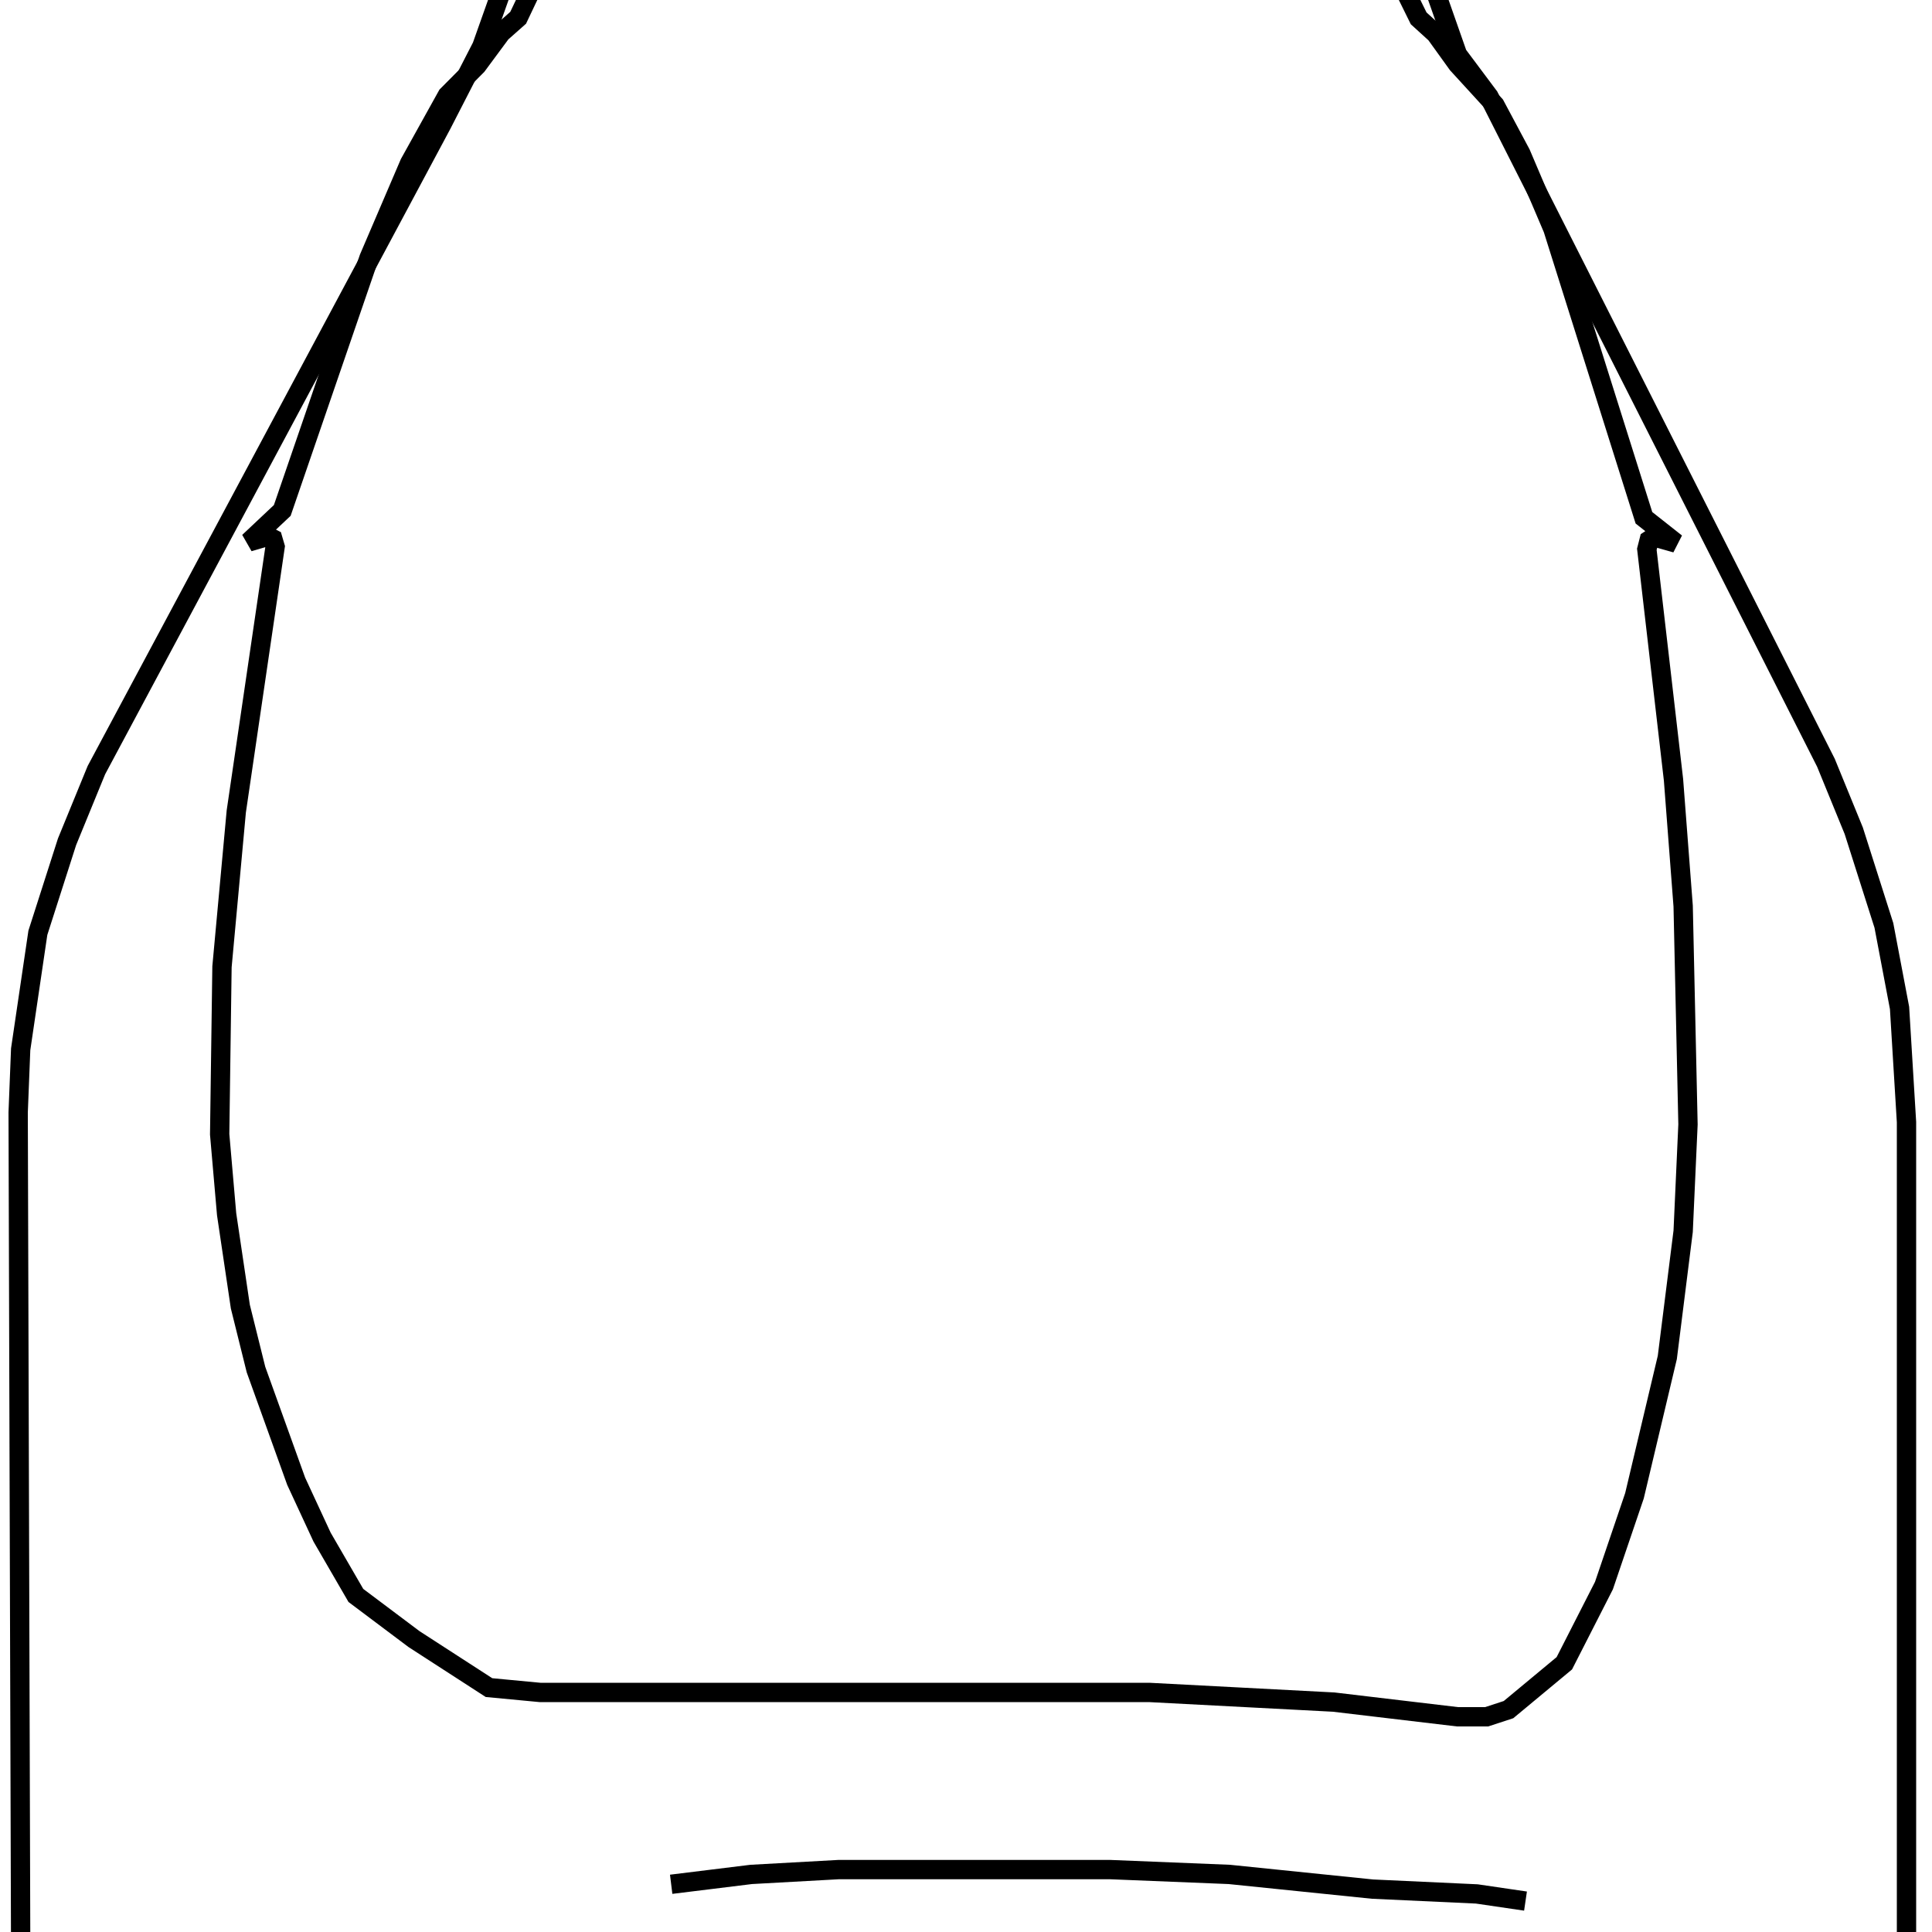
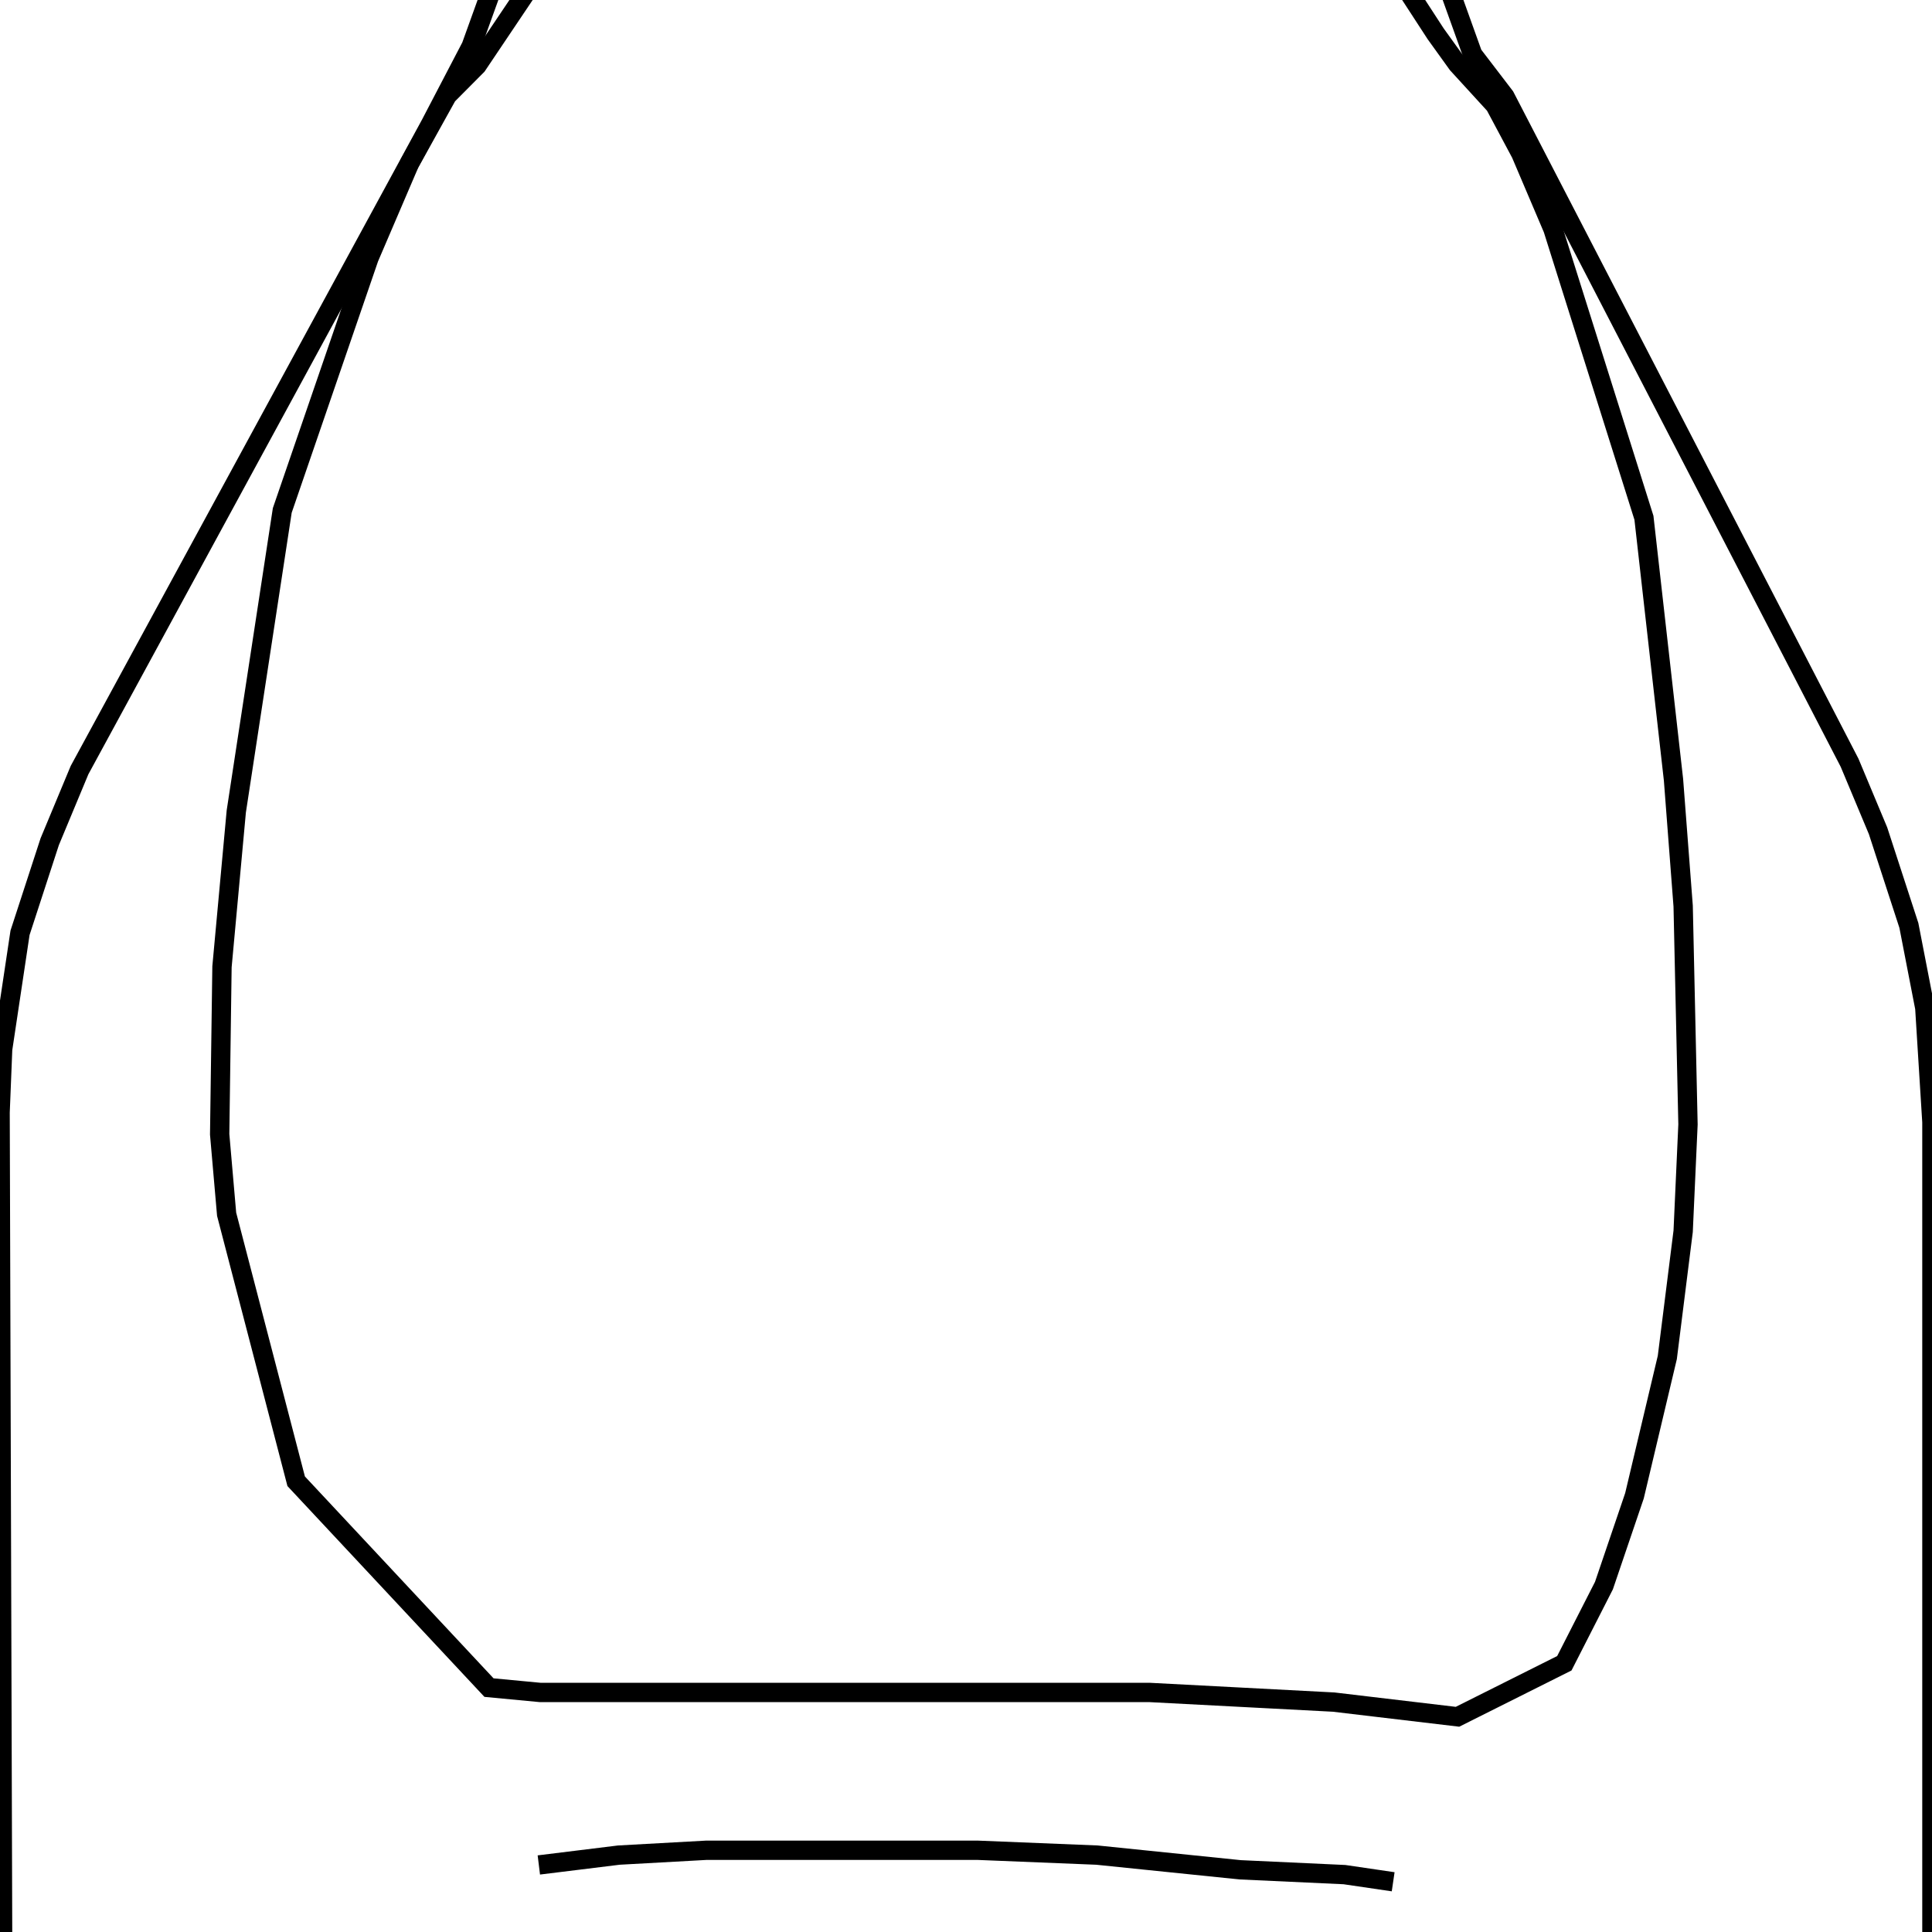
- <svg xmlns="http://www.w3.org/2000/svg" viewBox="0 0 100 100" width="100" height="100">
-   <path d="M23.15 4.94 L21.2 8.45 L19.1 13.35 L14.61 26.42 L12.88 28.05 L13.87 27.76 L14.12 27.89 L14.24 28.3 L12.23 42 L11.49 50.04 L11.37 58.71 L11.73 62.85 L12.44 67.63 L13.25 70.89 L15.33 76.67 L16.67 79.56 L18.42 82.58 L21.43 84.84 L25.31 87.35 L27.95 87.6 L59.48 87.6 L69.03 88.1 L75.44 88.86 L76.95 88.86 L78.08 88.49 L80.97 86.09 L83.02 82.07 L84.6 77.42 L86.3 70.26 L87.12 63.73 L87.37 58.2 L87.12 46.9 L86.62 40.36 L85.24 28.43 L85.36 27.96 L85.62 27.79 L86.75 28.11 L85.09 26.8 L80.38 11.85 L78.72 7.95 L77.38 5.44 L75.44 3.32 L74.31 1.75 L73.43 0.95 L72.3 -1.34 L66.14 -6.08 L62.88 -7.83 L60.24 -8.86 L56.6 -9.81 L53.08 -10.2 L47.55 -10.14 L43.91 -9.74 L40.01 -8.8 L36.37 -7.35 L33.23 -5.45 L27.95 -1.46 L26.82 0.92 L25.94 1.7 L24.69 3.39 Z" fill="none" stroke="#000" stroke-width="1" />
-   <path d="M1.07 101 L0.94 57.58 L1.07 54.31 L1.96 48.28 L3.47 43.57 L4.99 39.86 L22.86 6.45 L24.94 2.4 L25.94 -0.42 L34.74 -6.97 L37.37 -8.32 L40.39 -9.41 L44.66 -10.37 L49.56 -10.7 L54.46 -10.62 L58.61 -9.84" fill="none" stroke="#000" stroke-width="1" />
-   <path d="M98.68 101 L98.68 58.08 L98.32 52.17 L97.51 47.9 L95.95 43 L94.51 39.48 L77.07 5 L75.44 2.82 L74.31 -0.4 L65.64 -6.89 L62.25 -8.61 L58.98 -9.75 L54.46 -10.62 L49.56 -10.7 L45.54 -10.49 L41.52 -9.71" fill="none" stroke="#000" stroke-width="1" />
-   <path d="M34.74 97.53 L38.88 97.02 L43.4 96.77 L57.47 96.77 L63.63 97.02 L71.04 97.78 L76.44 98.03 L78.96 98.4" fill="none" stroke="#000" stroke-width="1" />
+ <svg xmlns="http://www.w3.org/2000/svg" width="100%" height="100%" viewBox="0 0 100 100" version="1.1" xml:space="preserve" style="fill-rule:evenodd;clip-rule:evenodd;">
+   <path d="M23.15,4.94l-1.95,3.51l-2.1,4.9l-4.49,13.07l-2.38,15.58l-0.74,8.04l-0.12,8.67l0.36,4.14l3.6,13.82l9.98,10.68l2.64,0.25l31.53,0l9.55,0.5l6.41,0.76l5.53,-2.77l2.05,-4.02l1.58,-4.65l1.7,-7.16l0.82,-6.53l0.25,-5.53l-0.25,-11.3l-0.5,-6.54l-1.53,-13.56l-4.71,-14.95l-1.66,-3.9l-1.34,-2.51l-1.94,-2.12l-1.13,-1.57l-2.01,-3.09l-6.16,-4.74l-3.26,-1.75l-2.64,-1.03l-3.64,-0.95l-3.52,-0.39l-5.53,0.06l-3.64,0.4l-3.9,0.94l-3.64,1.45l-3.14,1.9l-5.28,3.99l-3.26,4.85l-1.54,1.55Z" style="fill:none;fill-rule:nonzero;stroke:#000;stroke-width:1px;" />
+   <path d="M0.132,101l-0.132,-43.42l0.132,-3.27l0.905,-6.03l1.535,-4.71l1.545,-3.71l18.161,-33.41l2.114,-4.05l1.016,-2.82l8.943,-6.55l2.673,-1.35l3.069,-1.09l4.34,-0.96l4.98,-0.33l4.98,0.08l4.218,0.78" style="fill:none;fill-rule:nonzero;stroke:#000;stroke-width:1.01px;" />
+   <path d="M100,101l0,-42.92l-0.368,-5.91l-0.829,-4.27l-1.596,-4.9l-1.473,-3.52l-17.843,-34.48l-1.668,-2.18l-1.156,-3.22l-8.87,-6.49l-3.468,-1.72l-3.346,-1.14l-4.624,-0.87l-5.013,-0.08l-4.113,0.21l-4.113,0.78" style="fill:none;fill-rule:nonzero;stroke:#000;stroke-width:1.01px;" />
+   <path d="M27.89,96.53l4.14,-0.51l4.52,-0.25l14.07,0l6.16,0.25l7.41,0.76l5.4,0.25l2.52,0.37" style="fill:none;fill-rule:nonzero;stroke:#000;stroke-width:1px;" />
</svg>
